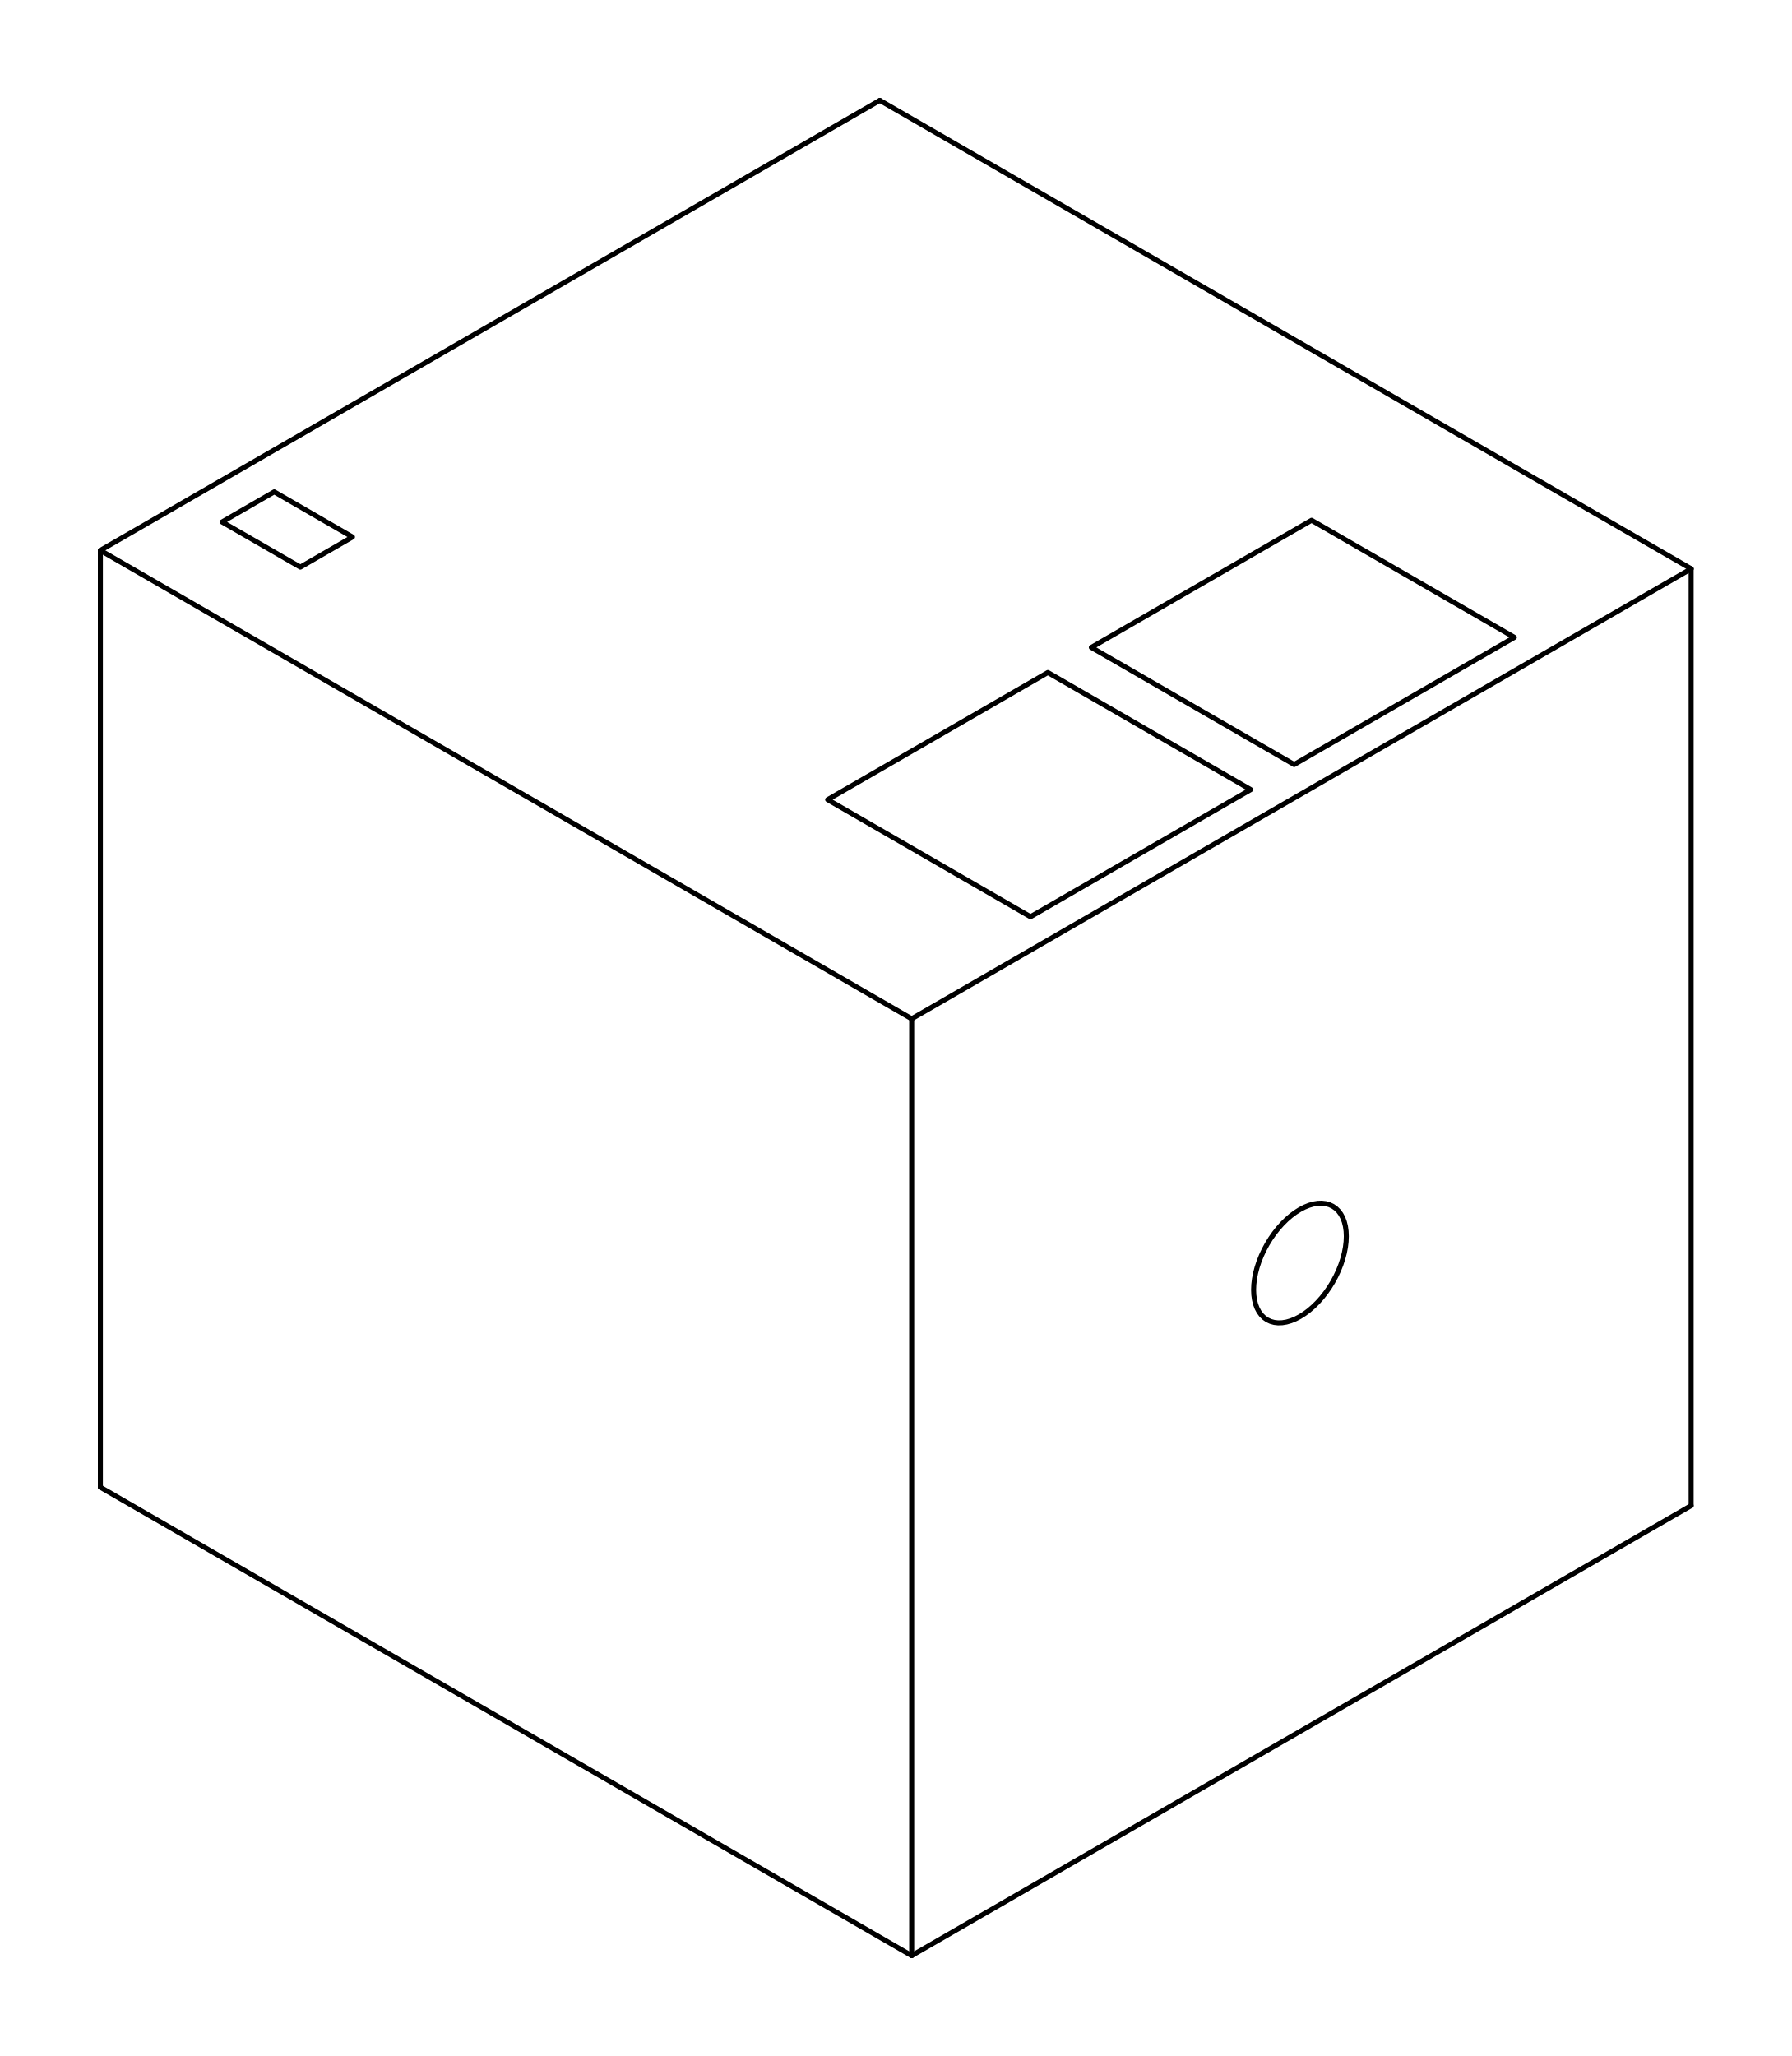
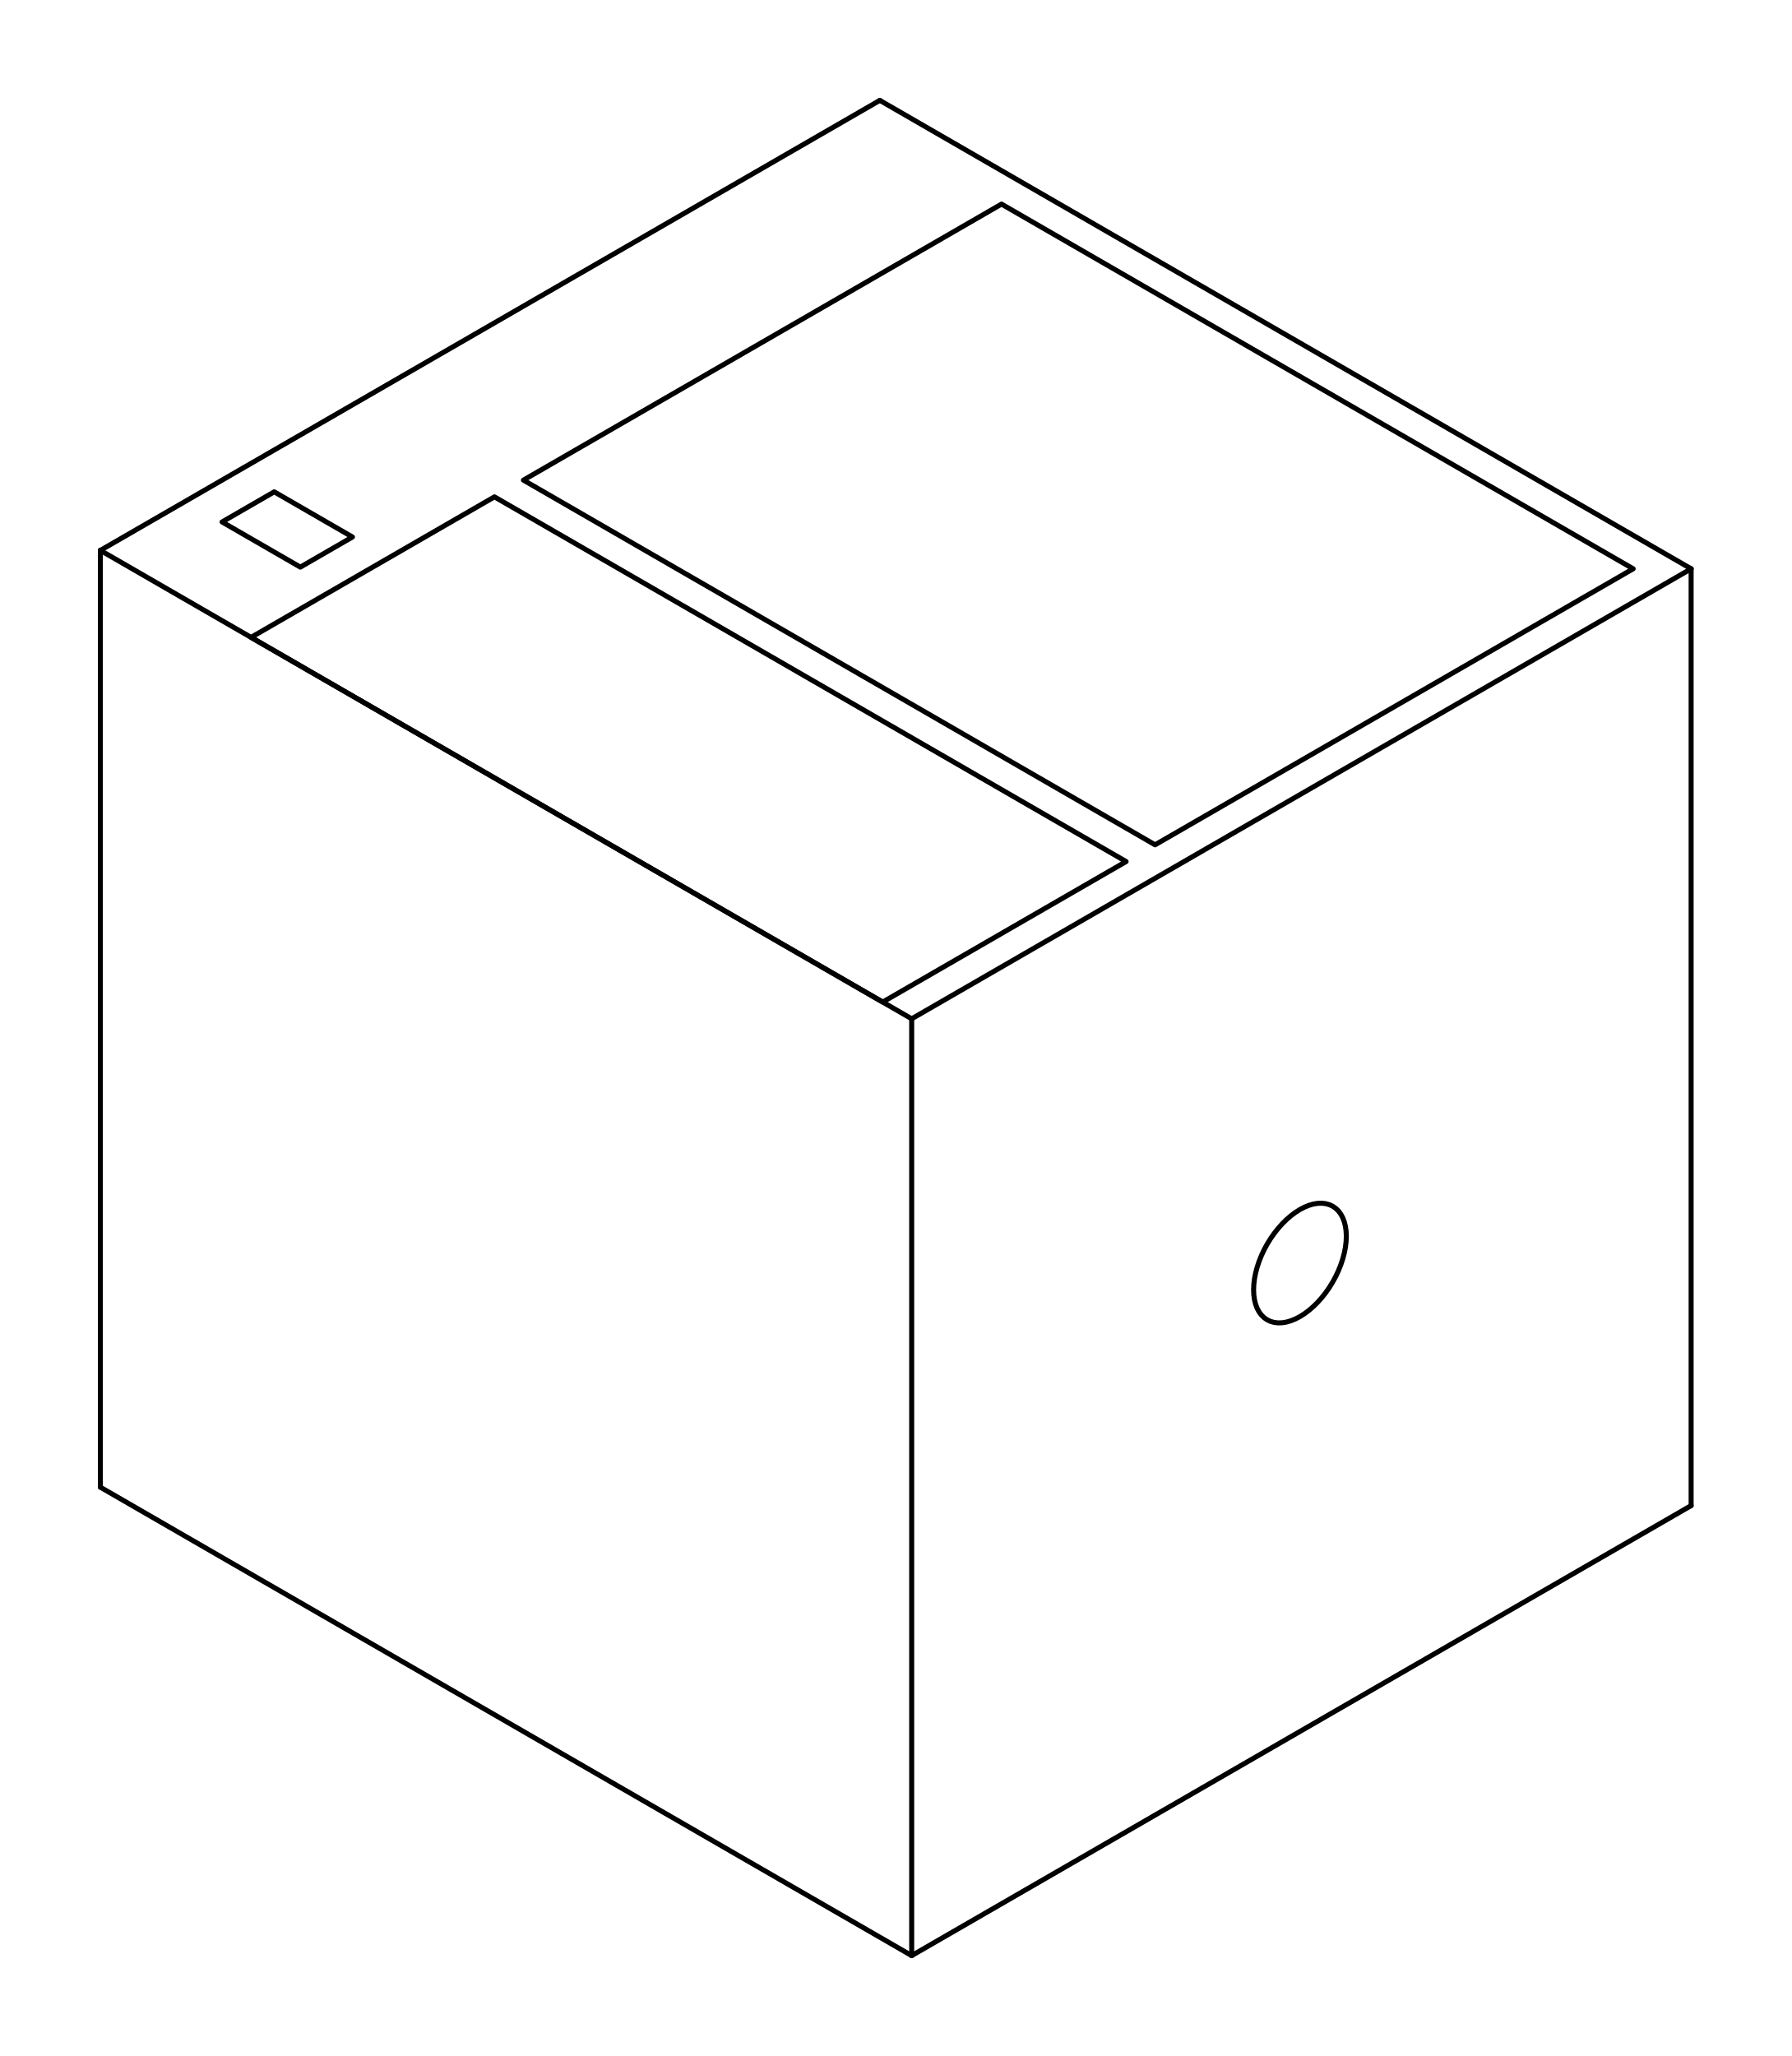
<svg xmlns="http://www.w3.org/2000/svg" viewBox="-505.448 -450.000 535.448 614.500" width="535.448mm" height="614.500mm">
  <line x1="0.000" y1="0.000" x2="-232.961" y2="134.500" stroke="black" stroke-width="1.5" fill="none" stroke-linecap="round" />
  <line x1="-232.961" y1="134.500" x2="-232.961" y2="-145.500" stroke="black" stroke-width="1.5" fill="none" stroke-linecap="round" />
  <line x1="-232.961" y1="-145.500" x2="0.000" y2="-280.000" stroke="black" stroke-width="1.5" fill="none" stroke-linecap="round" />
  <line x1="0.000" y1="-280.000" x2="0.000" y2="0.000" stroke="black" stroke-width="1.5" fill="none" stroke-linecap="round" />
  <line x1="-475.448" y1="-285.500" x2="-242.487" y2="-420.000" stroke="black" stroke-width="1.5" fill="none" stroke-linecap="round" />
  <line x1="0.000" y1="-280.000" x2="-242.487" y2="-420.000" stroke="black" stroke-width="1.5" fill="none" stroke-linecap="round" />
  <line x1="-232.961" y1="134.500" x2="-475.448" y2="-5.500" stroke="black" stroke-width="1.5" fill="none" stroke-linecap="round" />
  <line x1="-475.448" y1="-5.500" x2="-475.448" y2="-285.500" stroke="black" stroke-width="1.5" fill="none" stroke-linecap="round" />
  <line x1="-232.961" y1="-145.500" x2="-475.448" y2="-285.500" stroke="black" stroke-width="1.5" fill="none" stroke-linecap="round" />
  <path d="M -130.770,-64.500 L -130.703,-66.107 L -130.504,-67.775 L -130.173,-69.489 L -129.715,-71.232 L -129.134,-72.987 L -128.435,-74.737 L -127.625,-76.466 L -126.711,-78.157 L -125.704,-79.793 L -124.612,-81.359 L -123.445,-82.840 L -122.216,-84.221 L -120.936,-85.489 L -119.617,-86.632 L -118.272,-87.639 L -116.913,-88.500 L -115.555,-89.207 L -114.210,-89.753 L -112.891,-90.133 L -111.611,-90.344 L -110.382,-90.382 L -109.215,-90.248 L -108.123,-89.943 L -107.115,-89.471 L -106.202,-88.834 L -105.392,-88.041 L -104.693,-87.098 L -104.112,-86.014 L -103.654,-84.800 L -103.323,-83.468 L -103.124,-82.030 L -103.057,-80.500 L -103.124,-78.893 L -103.323,-77.225 L -103.654,-75.511 L -104.112,-73.768 L -104.693,-72.013 L -105.392,-70.263 L -106.202,-68.534 L -107.115,-66.843 L -108.123,-65.207 L -109.215,-63.641 L -110.382,-62.160 L -111.611,-60.779 L -112.891,-59.511 L -114.210,-58.368 L -115.555,-57.361 L -116.913,-56.500 L -118.272,-55.793 L -119.617,-55.247 L -120.936,-54.867 L -122.216,-54.656 L -123.445,-54.618 L -124.612,-54.752 L -125.704,-55.057 L -126.711,-55.529 L -127.625,-56.166 L -128.435,-56.959 L -129.134,-57.902 L -129.715,-58.986 L -130.173,-60.200 L -130.504,-61.532 L -130.703,-62.970 Z" stroke="black" stroke-width="1.5" fill="none" stroke-linecap="round" stroke-linejoin="round" />
  <path d="M -400.104,-289.500 L -415.692,-280.500 L -439.075,-294.000 L -423.486,-303.000 Z" stroke="black" stroke-width="1.5" fill="none" stroke-linecap="round" stroke-linejoin="round" />
-   <path d="M -52.828,-259.500 L -118.645,-221.500 L -179.267,-256.500 L -113.449,-294.500 Z" stroke="black" stroke-width="1.5" fill="none" stroke-linecap="round" stroke-linejoin="round" />
-   <path d="M -131.636,-214.000 L -197.454,-176.000 L -258.076,-211.000 L -192.258,-249.000 Z" stroke="black" stroke-width="1.5" fill="none" stroke-linecap="round" stroke-linejoin="round" />
+   <path d="M -17.321,-280.000 L -160.215,-197.500 L -349.008,-306.500 L -206.114,-389.000 Z" stroke="black" stroke-width="1.5" fill="none" stroke-linecap="round" stroke-linejoin="round" />
+   <path d="M -168.875,-192.500 L -241.621,-150.500 L -430.415,-259.500 L -357.668,-301.500 Z" stroke="black" stroke-width="1.5" fill="none" stroke-linecap="round" stroke-linejoin="round" />
</svg>
